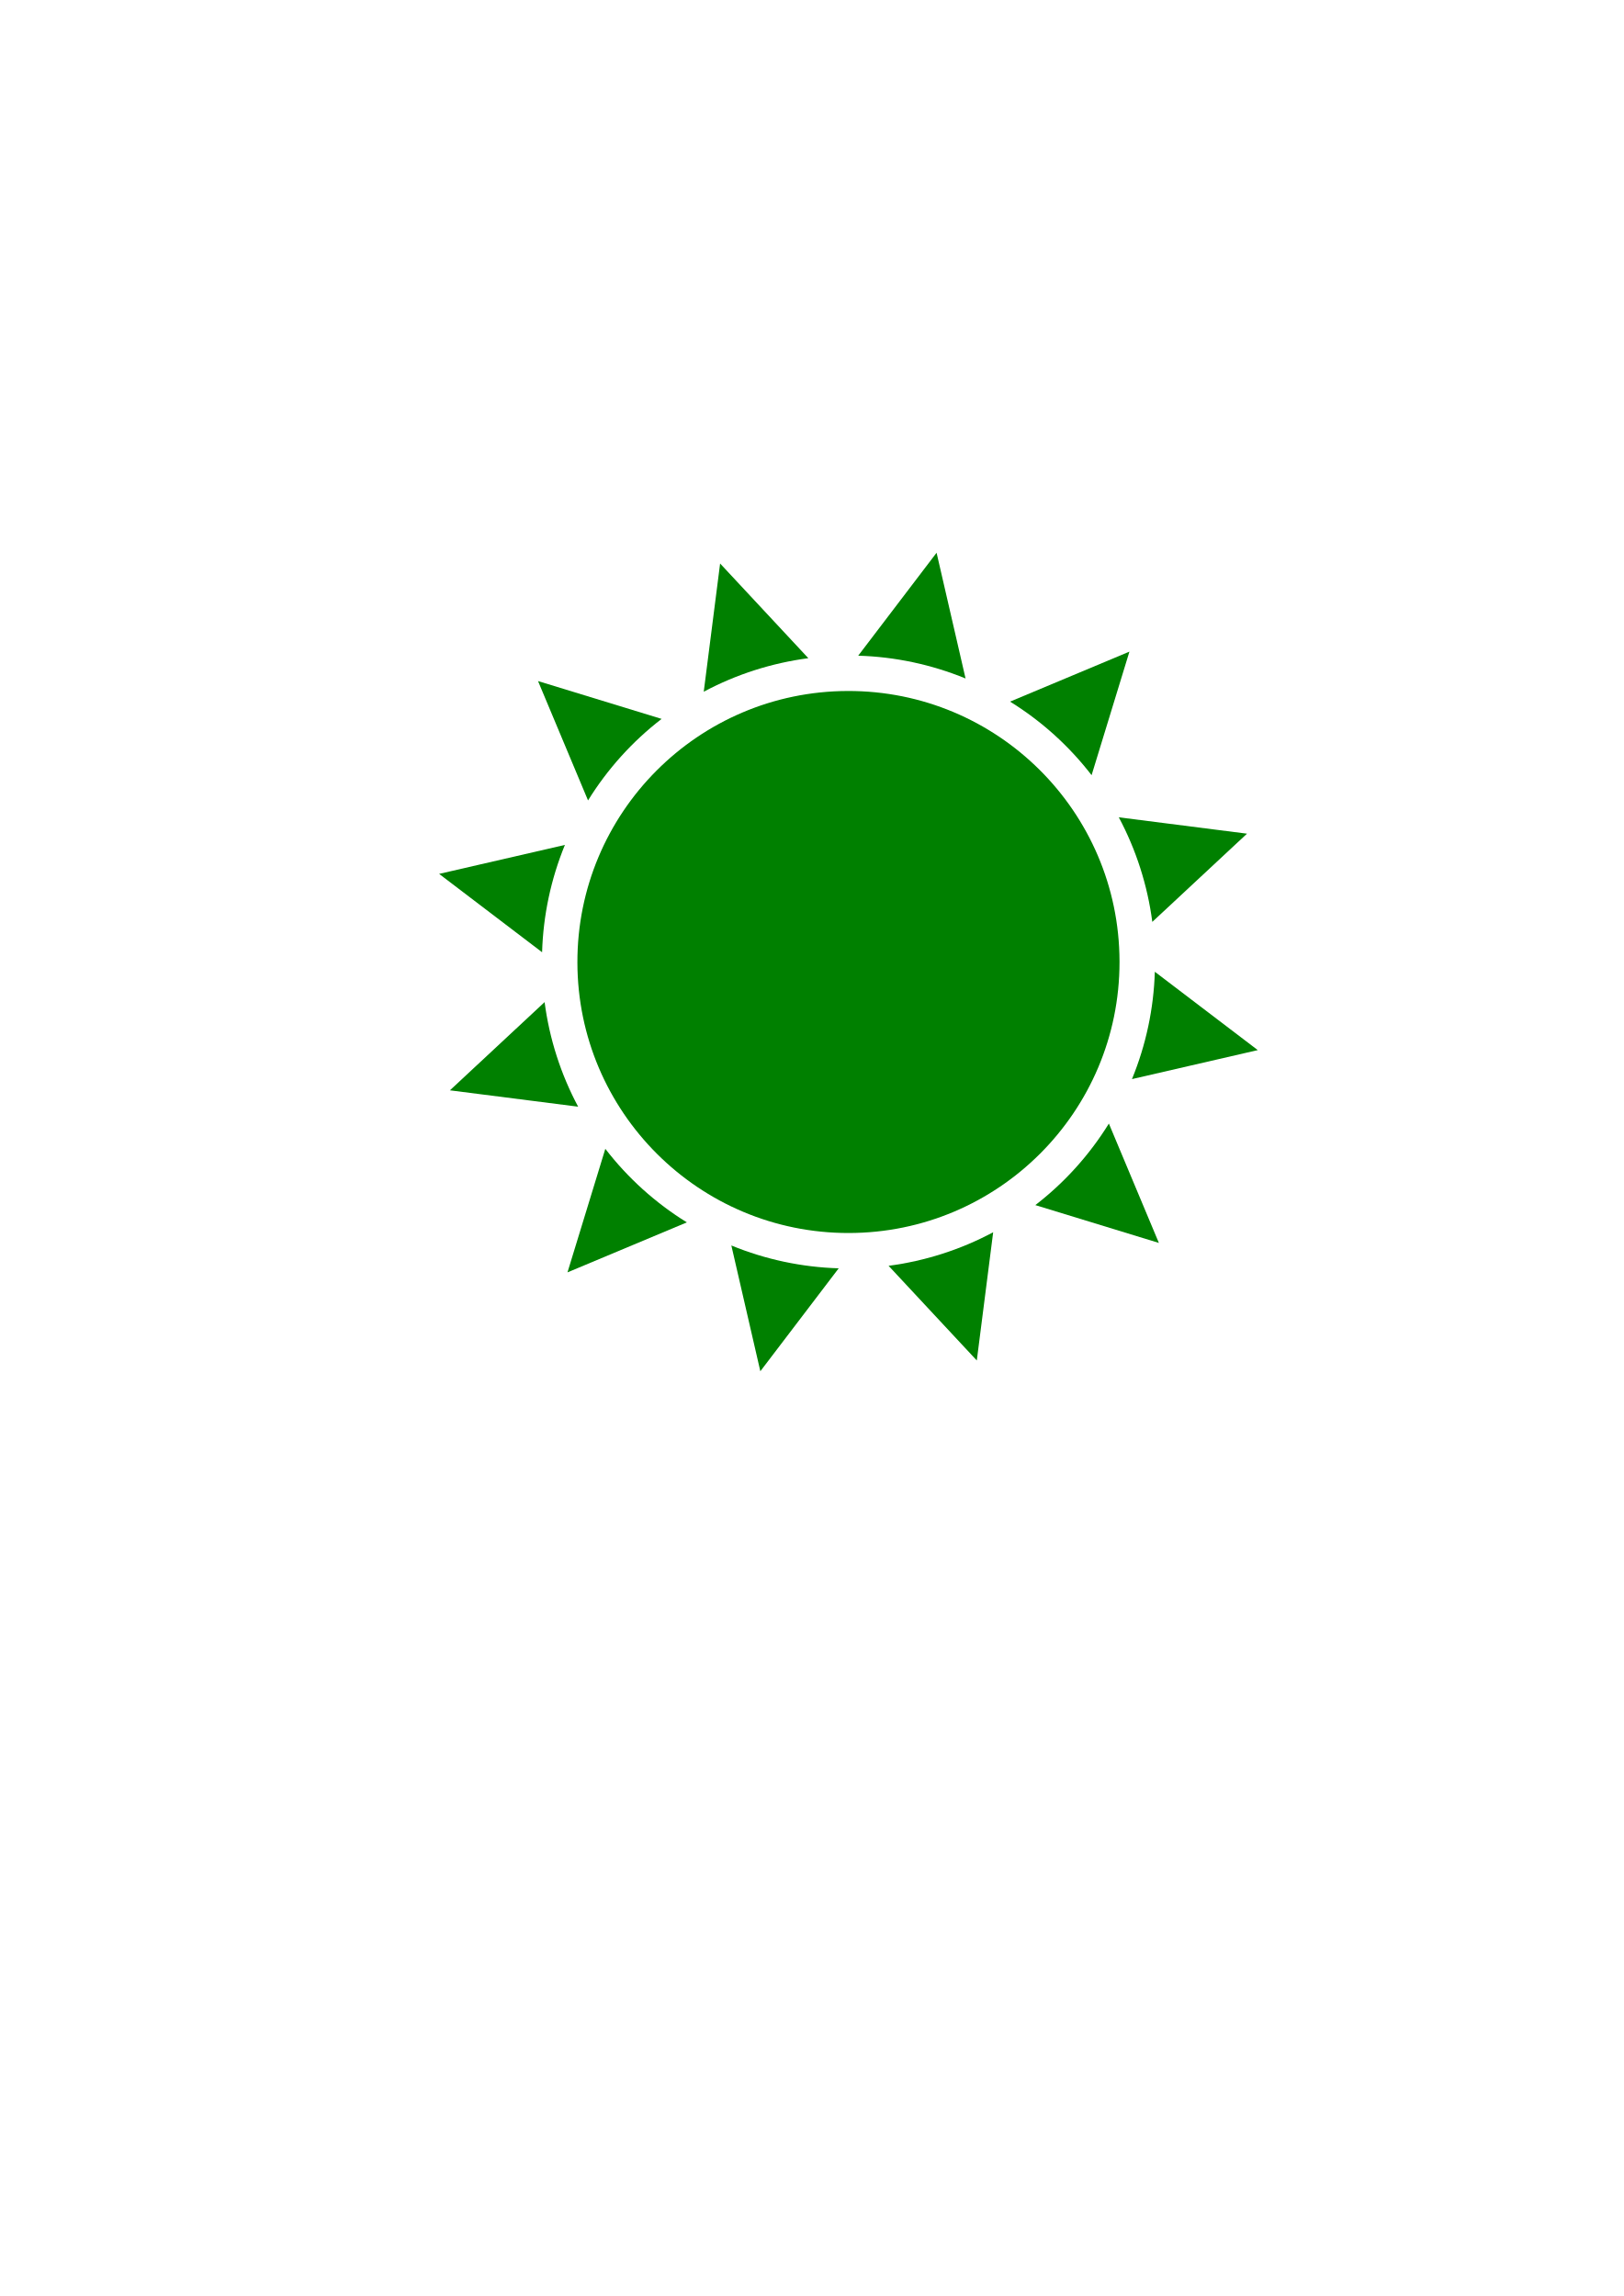
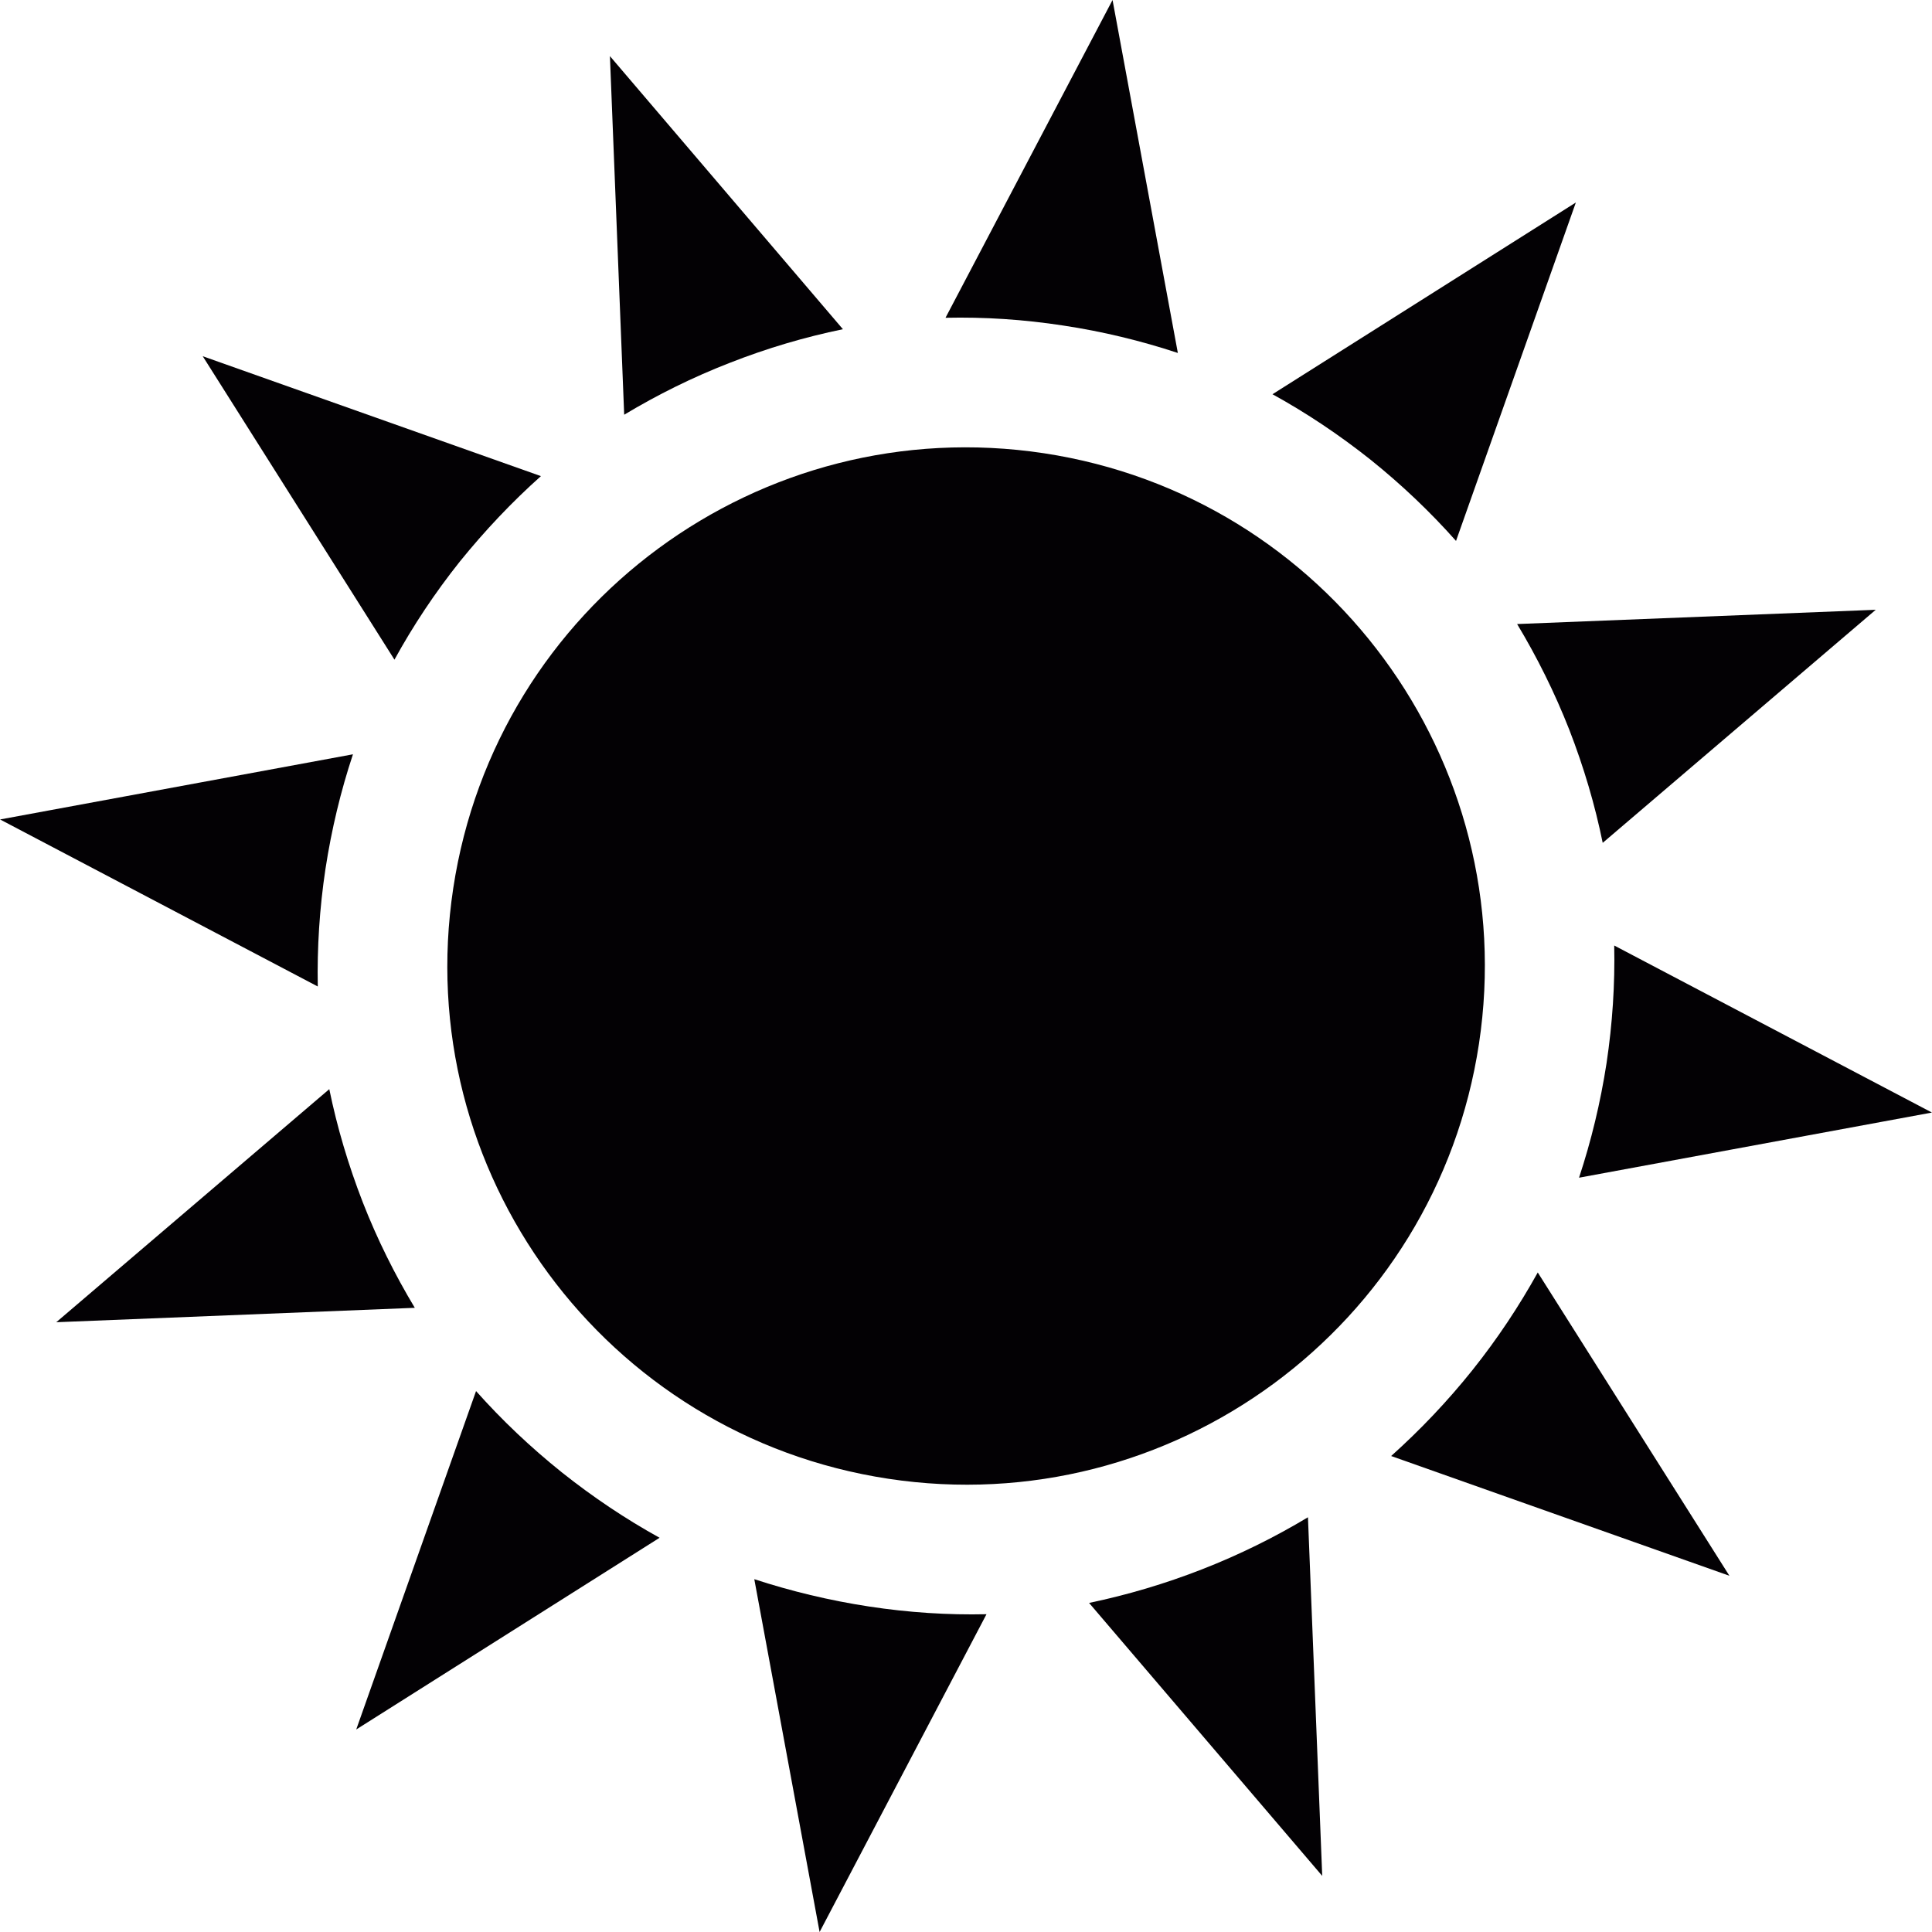
- <svg xmlns="http://www.w3.org/2000/svg" width="210mm" height="297mm" viewBox="0 0 210 297" version="1.1" id="svg4593">
-   <defs id="defs4587" />
-   <g id="layer1">
-     <path style="fill:#008000;stroke-width:0.743" d="m 457.82,270.236 -38.309,50.332 a 150,150 0 0 1 52.475,11.148 z" transform="scale(0.2645833)" id="path4665" />
-     <path style="fill:#008000;stroke-width:0.743" d="m 493.736,343.023 a 150,150 0 0 1 39.857,35.969 l 18.498,-60.412 z" transform="scale(0.2645833)" id="path4661" />
-     <path style="fill:#008000;stroke-width:0.743" d="m 546.891,399.584 a 150,150 0 0 1 16.381,51.129 l 46.291,-43.129 z" transform="scale(0.2645833)" id="path4657" />
-     <path style="fill:#008000;stroke-width:0.743" d="m 564.506,475.096 a 150,150 0 0 1 -11.178,52.475 l 61.504,-14.172 z" transform="scale(0.2645833)" id="path4653" />
-     <path style="fill:#008000;stroke-width:0.743" d="m 542.043,549.312 a 150,150 0 0 1 -35.955,39.865 l 60.398,18.494 z" transform="scale(0.2645833)" id="path4649" />
-     <path style="fill:#008000;stroke-width:0.743" d="m 485.484,602.455 a 150,150 0 0 1 -51.129,16.4 l 43.127,46.287 z" transform="scale(0.2645833)" id="path4645" />
-     <path style="fill:#008000;stroke-width:0.743" d="M 409.973,620.082 A 150,150 0 0 1 357.5,608.916 l 14.168,61.494 z" transform="scale(0.2645833)" id="path4641" />
-     <path style="fill:#008000;stroke-width:0.743" d="m 335.754,597.623 a 150,150 0 0 1 -39.863,-35.959 l -18.496,60.402 z" transform="scale(0.2645833)" id="path4637" />
-     <path style="fill:#008000;stroke-width:0.743" d="M 282.607,541.062 A 150,150 0 0 1 266.213,489.936 L 219.926,533.062 Z" transform="scale(0.2645833)" id="path4633" />
-     <path style="fill:#008000;stroke-width:0.743" d="m 264.988,465.553 a 150,150 0 0 1 11.158,-52.475 l -61.49,14.17 z" transform="scale(0.2645833)" id="path4629" />
-     <path style="fill:#008000;stroke-width:0.743" d="M 287.443,391.332 A 150,150 0 0 1 323.408,351.471 L 263,332.975 Z" transform="scale(0.2645833)" id="path4625" />
-     <path style="fill:#008000;stroke-width:0.743" d="m 344.004,338.182 a 150,150 0 0 1 51.129,-16.389 l -43.129,-46.289 z" transform="scale(0.2645833)" id="path4621" />
-     <path style="fill:#008000;stroke-width:0.32" id="path4617" d="M 144.792,124.44 A 35.057,35.057 0 0 1 109.766,159.497 35.057,35.057 0 0 1 74.677,124.503 35.057,35.057 0 0 1 109.639,89.383 35.057,35.057 0 0 1 144.791,124.313" />
+ <svg xmlns="http://www.w3.org/2000/svg" version="1.1" id="Capa_1" x="0px" y="0px" viewBox="0 0 26.684 26.684" style="enable-background:new 0 0 26.684 26.684;" xml:space="preserve">
+   <g>
+     <path style="fill:#030104;" d="M5.01,16.604c-0.2-0.516-0.354-1.035-0.462-1.561l-3.771,3.219l4.952-0.199   C5.454,17.605,5.211,17.119,5.01,16.604z" />
+     <path style="fill:#030104;" d="M6.575,19.213L4.92,23.887l4.19-2.648c-0.467-0.258-0.92-0.561-1.351-0.904   C7.326,19.988,6.931,19.613,6.575,19.213z" />
+     <path style="fill:#030104;" d="M21.675,10.08c0.2,0.516,0.354,1.037,0.461,1.561l3.771-3.219l-4.953,0.197   C21.23,9.078,21.472,9.564,21.675,10.08z" />
+     <path style="fill:#030104;" d="M20.11,7.471l1.655-4.674l-4.19,2.648c0.469,0.258,0.922,0.561,1.354,0.904   C19.36,6.695,19.754,7.07,20.11,7.471z" />
+     <path style="fill:#030104;" d="M16.268,4.875L15.366,0l-2.307,4.389c0.535-0.012,1.078,0.023,1.625,0.107   C15.229,4.578,15.76,4.707,16.268,4.875z" />
+     <path style="fill:#030104;" d="M10.083,5.01c0.512-0.201,1.034-0.355,1.559-0.463L8.424,0.775l0.197,4.953   C9.079,5.453,9.565,5.211,10.083,5.01z" />
+     <path style="fill:#030104;" d="M6.351,7.756c0.348-0.43,0.721-0.824,1.12-1.18L2.8,4.92l2.648,4.191   C5.705,8.643,6.006,8.189,6.351,7.756z" />
+     <path style="fill:#030104;" d="M4.495,12.002c0.084-0.547,0.211-1.076,0.38-1.584l-4.874,0.9l4.388,2.307   C4.379,13.09,4.413,12.547,4.495,12.002z" />
+     <path style="fill:#030104;" d="M10.418,21.811l0.902,4.873l2.305-4.389c-0.534,0.012-1.076-0.023-1.625-0.107   C11.456,22.105,10.926,21.977,10.418,21.811z" />
+     <path style="fill:#030104;" d="M16.604,21.674c-0.514,0.201-1.037,0.355-1.562,0.465l3.22,3.77l-0.197-4.953   C17.605,21.232,17.119,21.473,16.604,21.674z" />
+     <path style="fill:#030104;" d="M20.333,18.928c-0.346,0.432-0.72,0.824-1.119,1.182l4.672,1.654l-2.647-4.189   C20.98,18.041,20.68,18.494,20.333,18.928z" />
+     <path style="fill:#030104;" d="M22.189,14.684c-0.084,0.545-0.212,1.074-0.38,1.582l4.874-0.9l-4.388-2.307   C22.306,13.594,22.271,14.137,22.189,14.684z" />
+     <path style="fill:#030104;" d="M14.418,6.26c-3.915-0.592-7.564,2.096-8.158,6.008c-0.593,3.914,2.097,7.562,6.009,8.156   s7.564-2.096,8.158-6.008C21.018,10.504,18.328,6.854,14.418,6.26z" />
  </g>
+   <g>
+ </g>
+   <g>
+ </g>
+   <g>
+ </g>
+   <g>
+ </g>
+   <g>
+ </g>
+   <g>
+ </g>
+   <g>
+ </g>
+   <g>
+ </g>
+   <g>
+ </g>
+   <g>
+ </g>
+   <g>
+ </g>
+   <g>
+ </g>
+   <g>
+ </g>
+   <g>
+ </g>
+   <g>
+ </g>
</svg>
